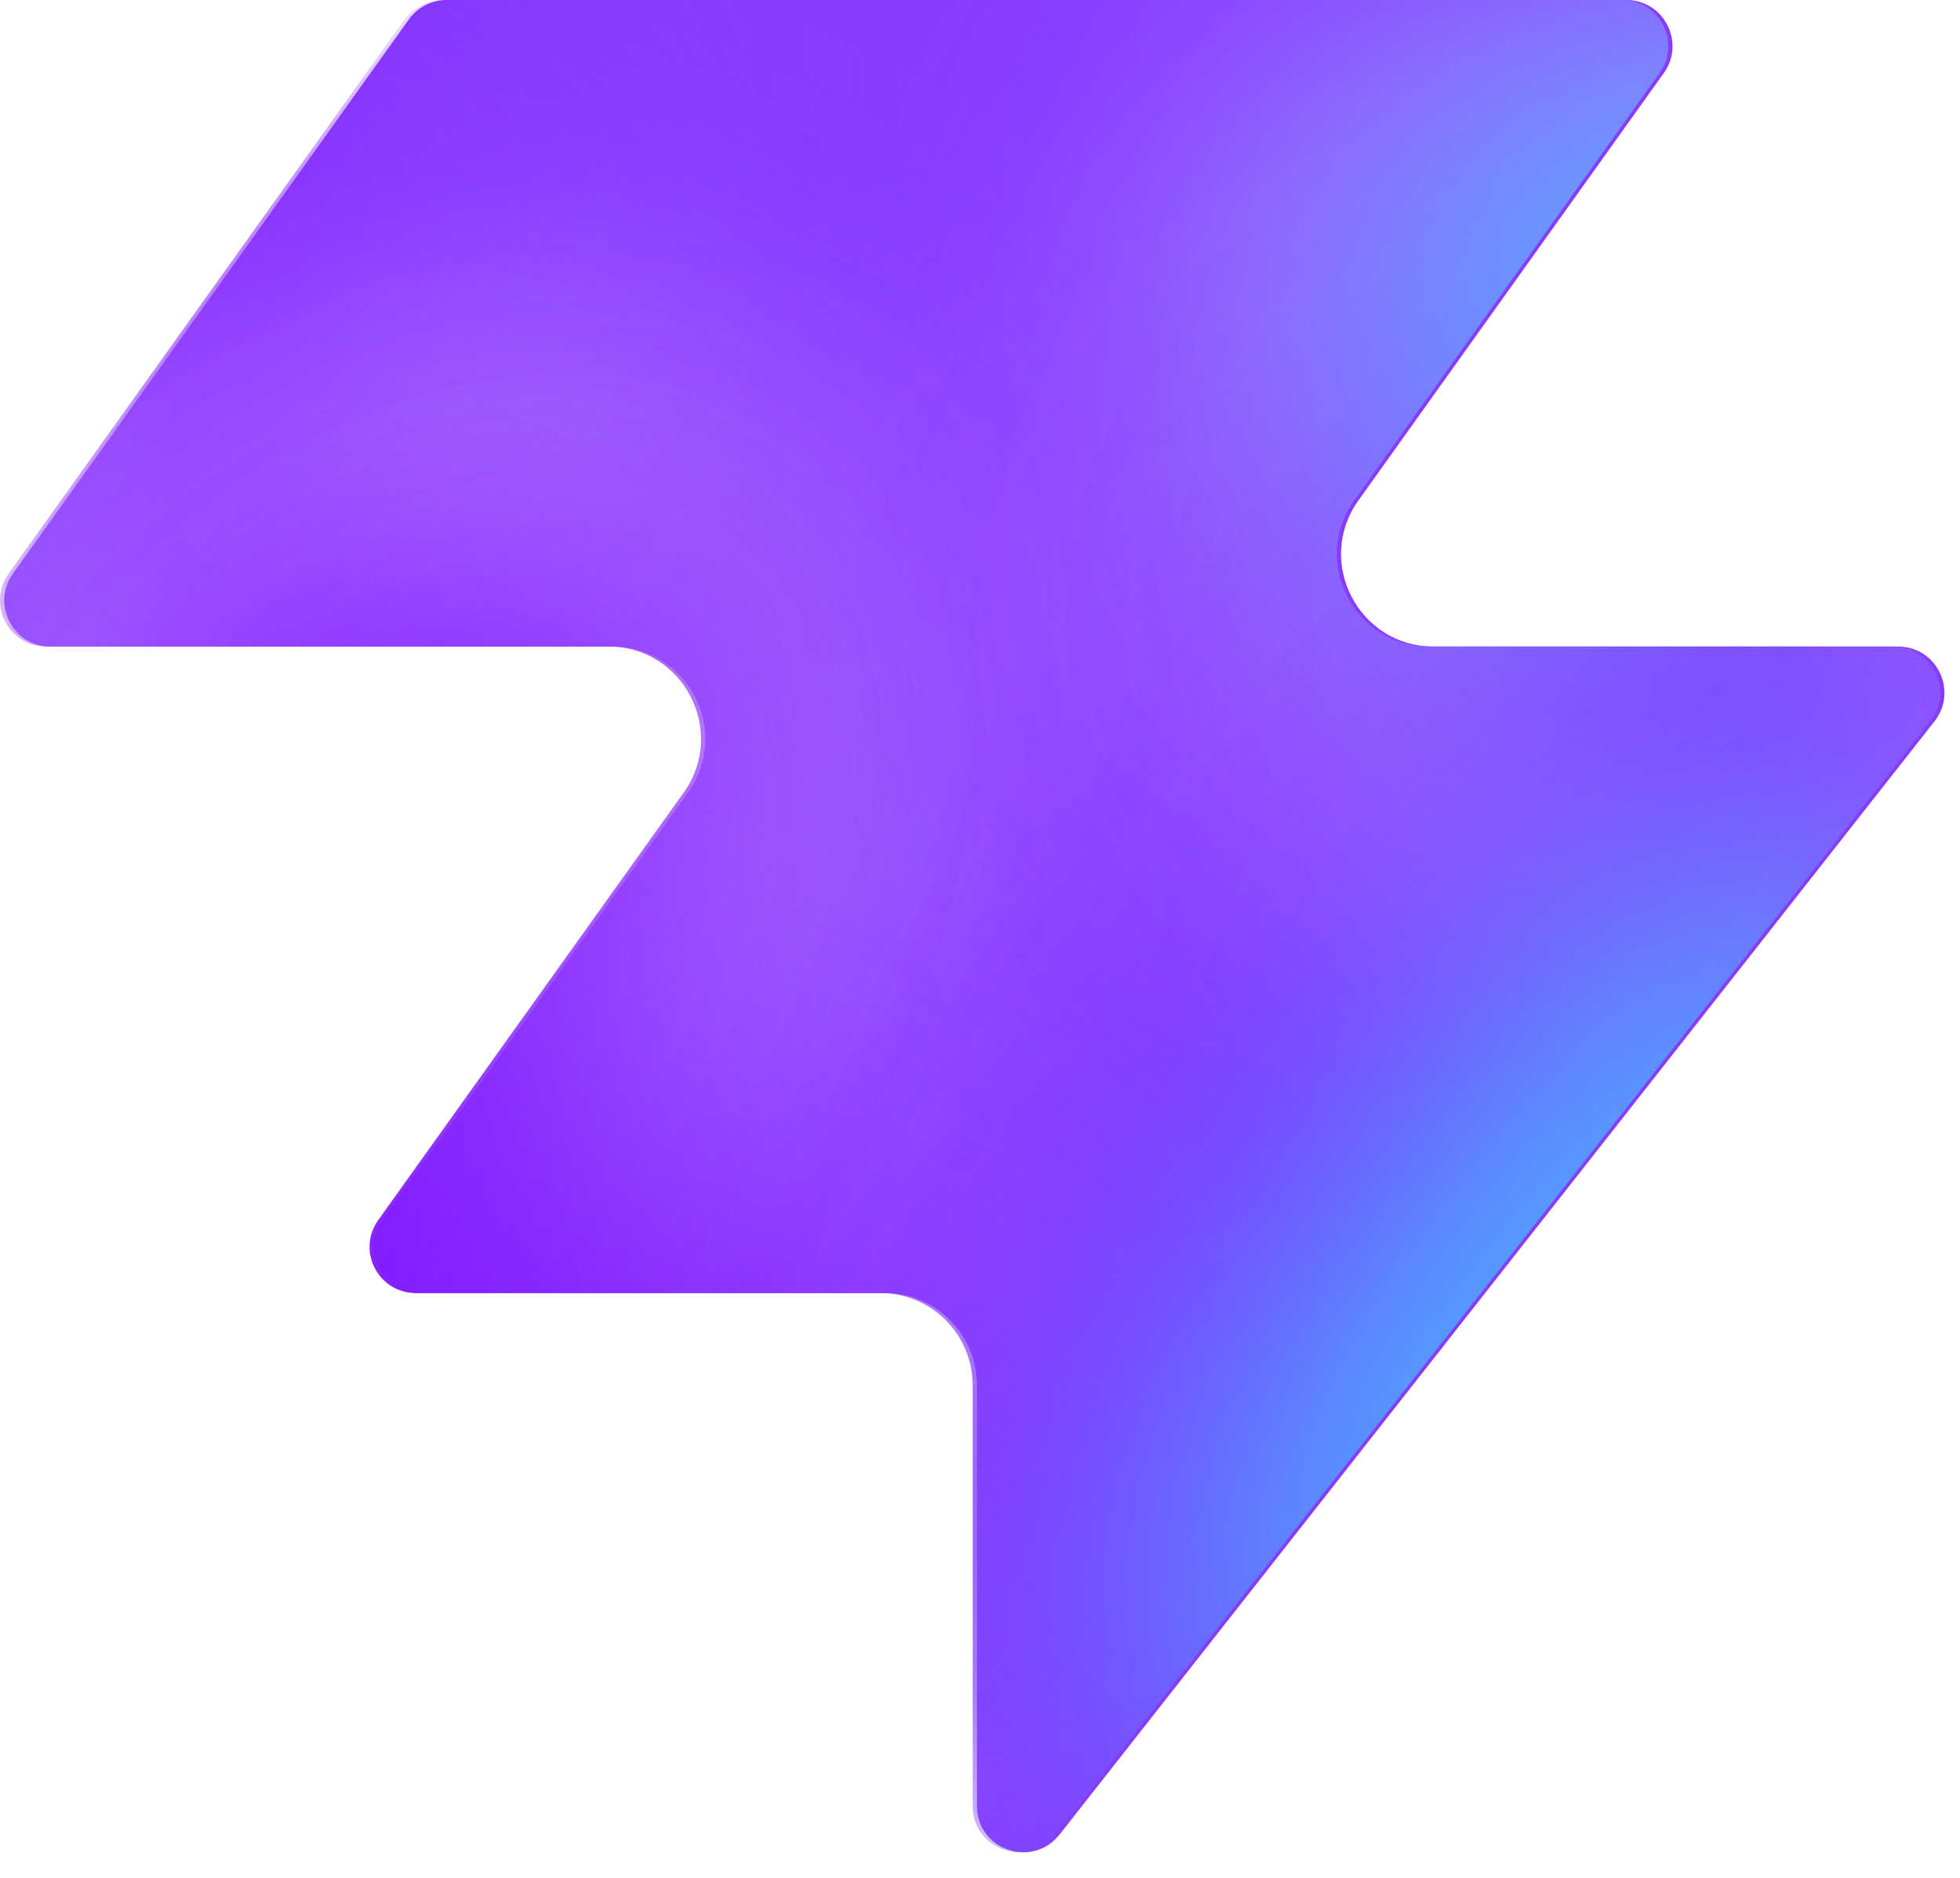
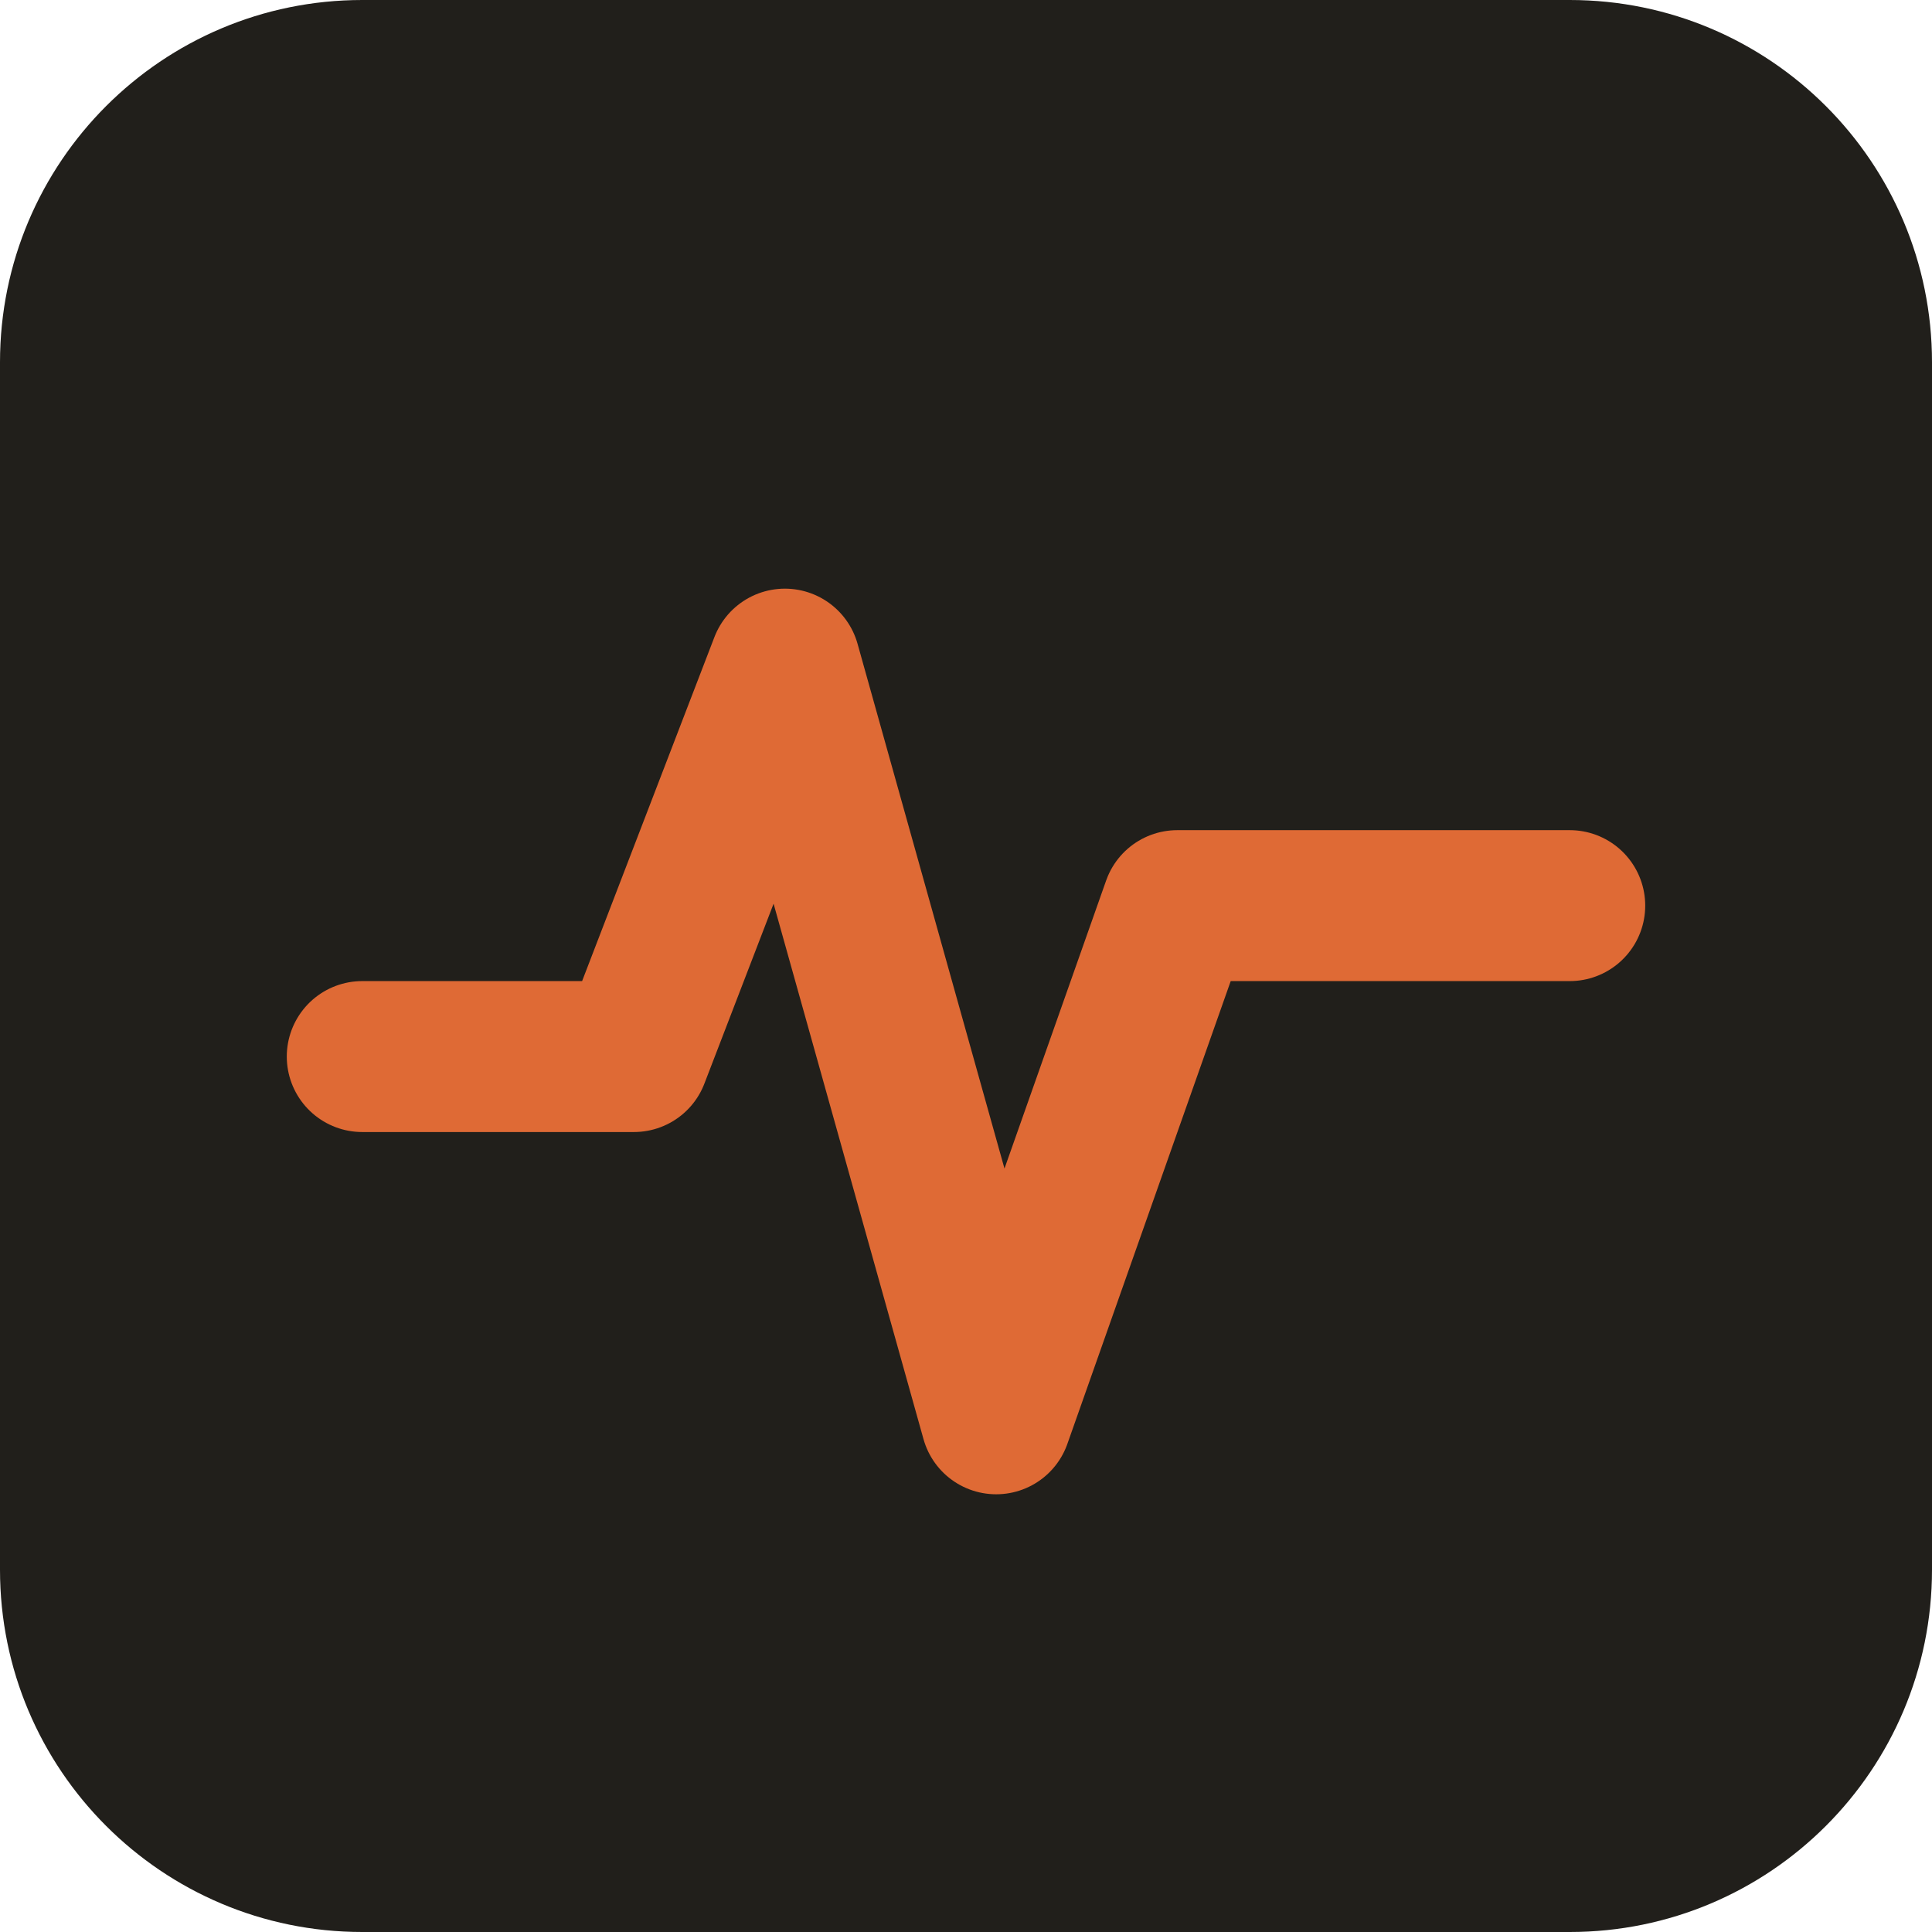
- <svg xmlns="http://www.w3.org/2000/svg" width="48" height="46" fill="none" viewBox="0 0 48 46">
-   <path fill="#863bff" d="M25.946 44.938c-.664.845-2.021.375-2.021-.698V33.937a2.26 2.26 0 0 0-2.262-2.262H10.287c-.92 0-1.456-1.04-.92-1.788l7.48-10.471c1.07-1.497 0-3.578-1.842-3.578H1.237c-.92 0-1.456-1.04-.92-1.788L10.013.474c.214-.297.556-.474.92-.474h28.894c.92 0 1.456 1.04.92 1.788l-7.48 10.471c-1.07 1.498 0 3.579 1.842 3.579h11.377c.943 0 1.473 1.088.89 1.83L25.947 44.94z" style="fill:#863bff;fill:color(display-p3 .525 .23 1);fill-opacity:1" />
-   <mask id="a" width="48" height="46" x="0" y="0" maskUnits="userSpaceOnUse" style="mask-type:alpha">
-     <path fill="#000" d="M25.842 44.938c-.664.844-2.021.375-2.021-.698V33.937a2.26 2.26 0 0 0-2.262-2.262H10.183c-.92 0-1.456-1.04-.92-1.788l7.48-10.471c1.07-1.498 0-3.579-1.842-3.579H1.133c-.92 0-1.456-1.04-.92-1.787L9.91.473c.214-.297.556-.474.92-.474h28.894c.92 0 1.456 1.04.92 1.788l-7.48 10.471c-1.07 1.498 0 3.578 1.842 3.578h11.377c.943 0 1.473 1.088.89 1.832L25.843 44.94z" style="fill:#000;fill-opacity:1" />
-   </mask>
-   <g mask="url(#a)">
-     <g filter="url(#b)">
-       <ellipse cx="5.508" cy="14.704" fill="#ede6ff" rx="5.508" ry="14.704" style="fill:#ede6ff;fill:color(display-p3 .927 .903 1);fill-opacity:1" transform="matrix(.00324 1 1 -.00324 -4.47 31.516)" />
-     </g>
-     <g filter="url(#c)">
-       <ellipse cx="10.399" cy="29.851" fill="#ede6ff" rx="10.399" ry="29.851" style="fill:#ede6ff;fill:color(display-p3 .927 .903 1);fill-opacity:1" transform="matrix(.00324 1 1 -.00324 -39.328 7.883)" />
-     </g>
-     <g filter="url(#d)">
-       <ellipse cx="5.508" cy="30.487" fill="#7e14ff" rx="5.508" ry="30.487" style="fill:#7e14ff;fill:color(display-p3 .492 .077 1);fill-opacity:1" transform="rotate(89.814 -25.913 -14.639)scale(1 -1)" />
-     </g>
-     <g filter="url(#e)">
-       <ellipse cx="5.508" cy="30.599" fill="#7e14ff" rx="5.508" ry="30.599" style="fill:#7e14ff;fill:color(display-p3 .492 .077 1);fill-opacity:1" transform="rotate(89.814 -32.644 -3.334)scale(1 -1)" />
-     </g>
-     <g filter="url(#f)">
-       <ellipse cx="5.508" cy="30.599" fill="#7e14ff" rx="5.508" ry="30.599" style="fill:#7e14ff;fill:color(display-p3 .492 .077 1);fill-opacity:1" transform="matrix(.00324 1 1 -.00324 -34.34 30.47)" />
-     </g>
-     <g filter="url(#g)">
-       <ellipse cx="14.072" cy="22.078" fill="#ede6ff" rx="14.072" ry="22.078" style="fill:#ede6ff;fill:color(display-p3 .927 .903 1);fill-opacity:1" transform="rotate(93.35 24.506 48.493)scale(-1 1)" />
-     </g>
-     <g filter="url(#h)">
-       <ellipse cx="3.47" cy="21.501" fill="#7e14ff" rx="3.47" ry="21.501" style="fill:#7e14ff;fill:color(display-p3 .492 .077 1);fill-opacity:1" transform="rotate(89.009 28.708 47.59)scale(-1 1)" />
-     </g>
-     <g filter="url(#i)">
-       <ellipse cx="3.47" cy="21.501" fill="#7e14ff" rx="3.47" ry="21.501" style="fill:#7e14ff;fill:color(display-p3 .492 .077 1);fill-opacity:1" transform="rotate(89.009 28.708 47.59)scale(-1 1)" />
-     </g>
-     <g filter="url(#j)">
-       <ellipse cx=".387" cy="8.972" fill="#7e14ff" rx="4.407" ry="29.108" style="fill:#7e14ff;fill:color(display-p3 .492 .077 1);fill-opacity:1" transform="rotate(39.51 .387 8.972)" />
-     </g>
-     <g filter="url(#k)">
-       <ellipse cx="47.523" cy="-6.092" fill="#7e14ff" rx="4.407" ry="29.108" style="fill:#7e14ff;fill:color(display-p3 .492 .077 1);fill-opacity:1" transform="rotate(37.892 47.523 -6.092)" />
-     </g>
-     <g filter="url(#l)">
-       <ellipse cx="41.412" cy="6.333" fill="#47bfff" rx="5.971" ry="9.665" style="fill:#47bfff;fill:color(display-p3 .28 .748 1);fill-opacity:1" transform="rotate(37.892 41.412 6.333)" />
-     </g>
-     <g filter="url(#m)">
-       <ellipse cx="-1.879" cy="38.332" fill="#7e14ff" rx="4.407" ry="29.108" style="fill:#7e14ff;fill:color(display-p3 .492 .077 1);fill-opacity:1" transform="rotate(37.892 -1.88 38.332)" />
-     </g>
-     <g filter="url(#n)">
-       <ellipse cx="-1.879" cy="38.332" fill="#7e14ff" rx="4.407" ry="29.108" style="fill:#7e14ff;fill:color(display-p3 .492 .077 1);fill-opacity:1" transform="rotate(37.892 -1.88 38.332)" />
-     </g>
-     <g filter="url(#o)">
-       <ellipse cx="35.651" cy="29.907" fill="#7e14ff" rx="4.407" ry="29.108" style="fill:#7e14ff;fill:color(display-p3 .492 .077 1);fill-opacity:1" transform="rotate(37.892 35.651 29.907)" />
-     </g>
-     <g filter="url(#p)">
-       <ellipse cx="38.418" cy="32.4" fill="#47bfff" rx="5.971" ry="15.297" style="fill:#47bfff;fill:color(display-p3 .28 .748 1);fill-opacity:1" transform="rotate(37.892 38.418 32.4)" />
-     </g>
-   </g>
-   <defs>
-     <filter id="b" width="60.045" height="41.654" x="-19.77" y="16.149" color-interpolation-filters="sRGB" filterUnits="userSpaceOnUse">
-       <feFlood flood-opacity="0" result="BackgroundImageFix" />
-       <feBlend in="SourceGraphic" in2="BackgroundImageFix" result="shape" />
-       <feGaussianBlur result="effect1_foregroundBlur_2002_17158" stdDeviation="7.659" />
-     </filter>
-     <filter id="c" width="90.34" height="51.437" x="-54.613" y="-7.533" color-interpolation-filters="sRGB" filterUnits="userSpaceOnUse">
-       <feFlood flood-opacity="0" result="BackgroundImageFix" />
-       <feBlend in="SourceGraphic" in2="BackgroundImageFix" result="shape" />
-       <feGaussianBlur result="effect1_foregroundBlur_2002_17158" stdDeviation="7.659" />
-     </filter>
-     <filter id="d" width="79.355" height="29.4" x="-49.64" y="2.03" color-interpolation-filters="sRGB" filterUnits="userSpaceOnUse">
-       <feFlood flood-opacity="0" result="BackgroundImageFix" />
-       <feBlend in="SourceGraphic" in2="BackgroundImageFix" result="shape" />
-       <feGaussianBlur result="effect1_foregroundBlur_2002_17158" stdDeviation="4.596" />
-     </filter>
-     <filter id="e" width="79.579" height="29.4" x="-45.045" y="20.029" color-interpolation-filters="sRGB" filterUnits="userSpaceOnUse">
-       <feFlood flood-opacity="0" result="BackgroundImageFix" />
-       <feBlend in="SourceGraphic" in2="BackgroundImageFix" result="shape" />
-       <feGaussianBlur result="effect1_foregroundBlur_2002_17158" stdDeviation="4.596" />
-     </filter>
-     <filter id="f" width="79.579" height="29.4" x="-43.513" y="21.178" color-interpolation-filters="sRGB" filterUnits="userSpaceOnUse">
-       <feFlood flood-opacity="0" result="BackgroundImageFix" />
-       <feBlend in="SourceGraphic" in2="BackgroundImageFix" result="shape" />
-       <feGaussianBlur result="effect1_foregroundBlur_2002_17158" stdDeviation="4.596" />
-     </filter>
-     <filter id="g" width="74.749" height="58.852" x="15.756" y="-17.901" color-interpolation-filters="sRGB" filterUnits="userSpaceOnUse">
-       <feFlood flood-opacity="0" result="BackgroundImageFix" />
-       <feBlend in="SourceGraphic" in2="BackgroundImageFix" result="shape" />
-       <feGaussianBlur result="effect1_foregroundBlur_2002_17158" stdDeviation="7.659" />
-     </filter>
-     <filter id="h" width="61.377" height="25.362" x="23.548" y="2.284" color-interpolation-filters="sRGB" filterUnits="userSpaceOnUse">
-       <feFlood flood-opacity="0" result="BackgroundImageFix" />
-       <feBlend in="SourceGraphic" in2="BackgroundImageFix" result="shape" />
-       <feGaussianBlur result="effect1_foregroundBlur_2002_17158" stdDeviation="4.596" />
-     </filter>
-     <filter id="i" width="61.377" height="25.362" x="23.548" y="2.284" color-interpolation-filters="sRGB" filterUnits="userSpaceOnUse">
-       <feFlood flood-opacity="0" result="BackgroundImageFix" />
-       <feBlend in="SourceGraphic" in2="BackgroundImageFix" result="shape" />
-       <feGaussianBlur result="effect1_foregroundBlur_2002_17158" stdDeviation="4.596" />
-     </filter>
-     <filter id="j" width="56.045" height="63.649" x="-27.636" y="-22.853" color-interpolation-filters="sRGB" filterUnits="userSpaceOnUse">
-       <feFlood flood-opacity="0" result="BackgroundImageFix" />
-       <feBlend in="SourceGraphic" in2="BackgroundImageFix" result="shape" />
-       <feGaussianBlur result="effect1_foregroundBlur_2002_17158" stdDeviation="4.596" />
-     </filter>
-     <filter id="k" width="54.814" height="64.646" x="20.116" y="-38.415" color-interpolation-filters="sRGB" filterUnits="userSpaceOnUse">
-       <feFlood flood-opacity="0" result="BackgroundImageFix" />
-       <feBlend in="SourceGraphic" in2="BackgroundImageFix" result="shape" />
-       <feGaussianBlur result="effect1_foregroundBlur_2002_17158" stdDeviation="4.596" />
-     </filter>
-     <filter id="l" width="33.541" height="35.313" x="24.641" y="-11.323" color-interpolation-filters="sRGB" filterUnits="userSpaceOnUse">
-       <feFlood flood-opacity="0" result="BackgroundImageFix" />
-       <feBlend in="SourceGraphic" in2="BackgroundImageFix" result="shape" />
-       <feGaussianBlur result="effect1_foregroundBlur_2002_17158" stdDeviation="4.596" />
-     </filter>
-     <filter id="m" width="54.814" height="64.646" x="-29.286" y="6.009" color-interpolation-filters="sRGB" filterUnits="userSpaceOnUse">
-       <feFlood flood-opacity="0" result="BackgroundImageFix" />
-       <feBlend in="SourceGraphic" in2="BackgroundImageFix" result="shape" />
-       <feGaussianBlur result="effect1_foregroundBlur_2002_17158" stdDeviation="4.596" />
-     </filter>
-     <filter id="n" width="54.814" height="64.646" x="-29.286" y="6.009" color-interpolation-filters="sRGB" filterUnits="userSpaceOnUse">
-       <feFlood flood-opacity="0" result="BackgroundImageFix" />
-       <feBlend in="SourceGraphic" in2="BackgroundImageFix" result="shape" />
-       <feGaussianBlur result="effect1_foregroundBlur_2002_17158" stdDeviation="4.596" />
-     </filter>
-     <filter id="o" width="54.814" height="64.646" x="8.244" y="-2.416" color-interpolation-filters="sRGB" filterUnits="userSpaceOnUse">
-       <feFlood flood-opacity="0" result="BackgroundImageFix" />
-       <feBlend in="SourceGraphic" in2="BackgroundImageFix" result="shape" />
-       <feGaussianBlur result="effect1_foregroundBlur_2002_17158" stdDeviation="4.596" />
-     </filter>
-     <filter id="p" width="39.409" height="43.623" x="18.713" y="10.588" color-interpolation-filters="sRGB" filterUnits="userSpaceOnUse">
-       <feFlood flood-opacity="0" result="BackgroundImageFix" />
-       <feBlend in="SourceGraphic" in2="BackgroundImageFix" result="shape" />
-       <feGaussianBlur result="effect1_foregroundBlur_2002_17158" stdDeviation="4.596" />
-     </filter>
-   </defs>
+ <svg xmlns="http://www.w3.org/2000/svg" viewBox="0 0 64 64">
+   <rect width="64" height="64" rx="12" fill="#211f1b" />
+   <path d="M12 35h9l5-13 7 25 6-17h13" fill="none" stroke="#df6a35" stroke-linecap="round" stroke-linejoin="round" stroke-width="5" />
</svg>
